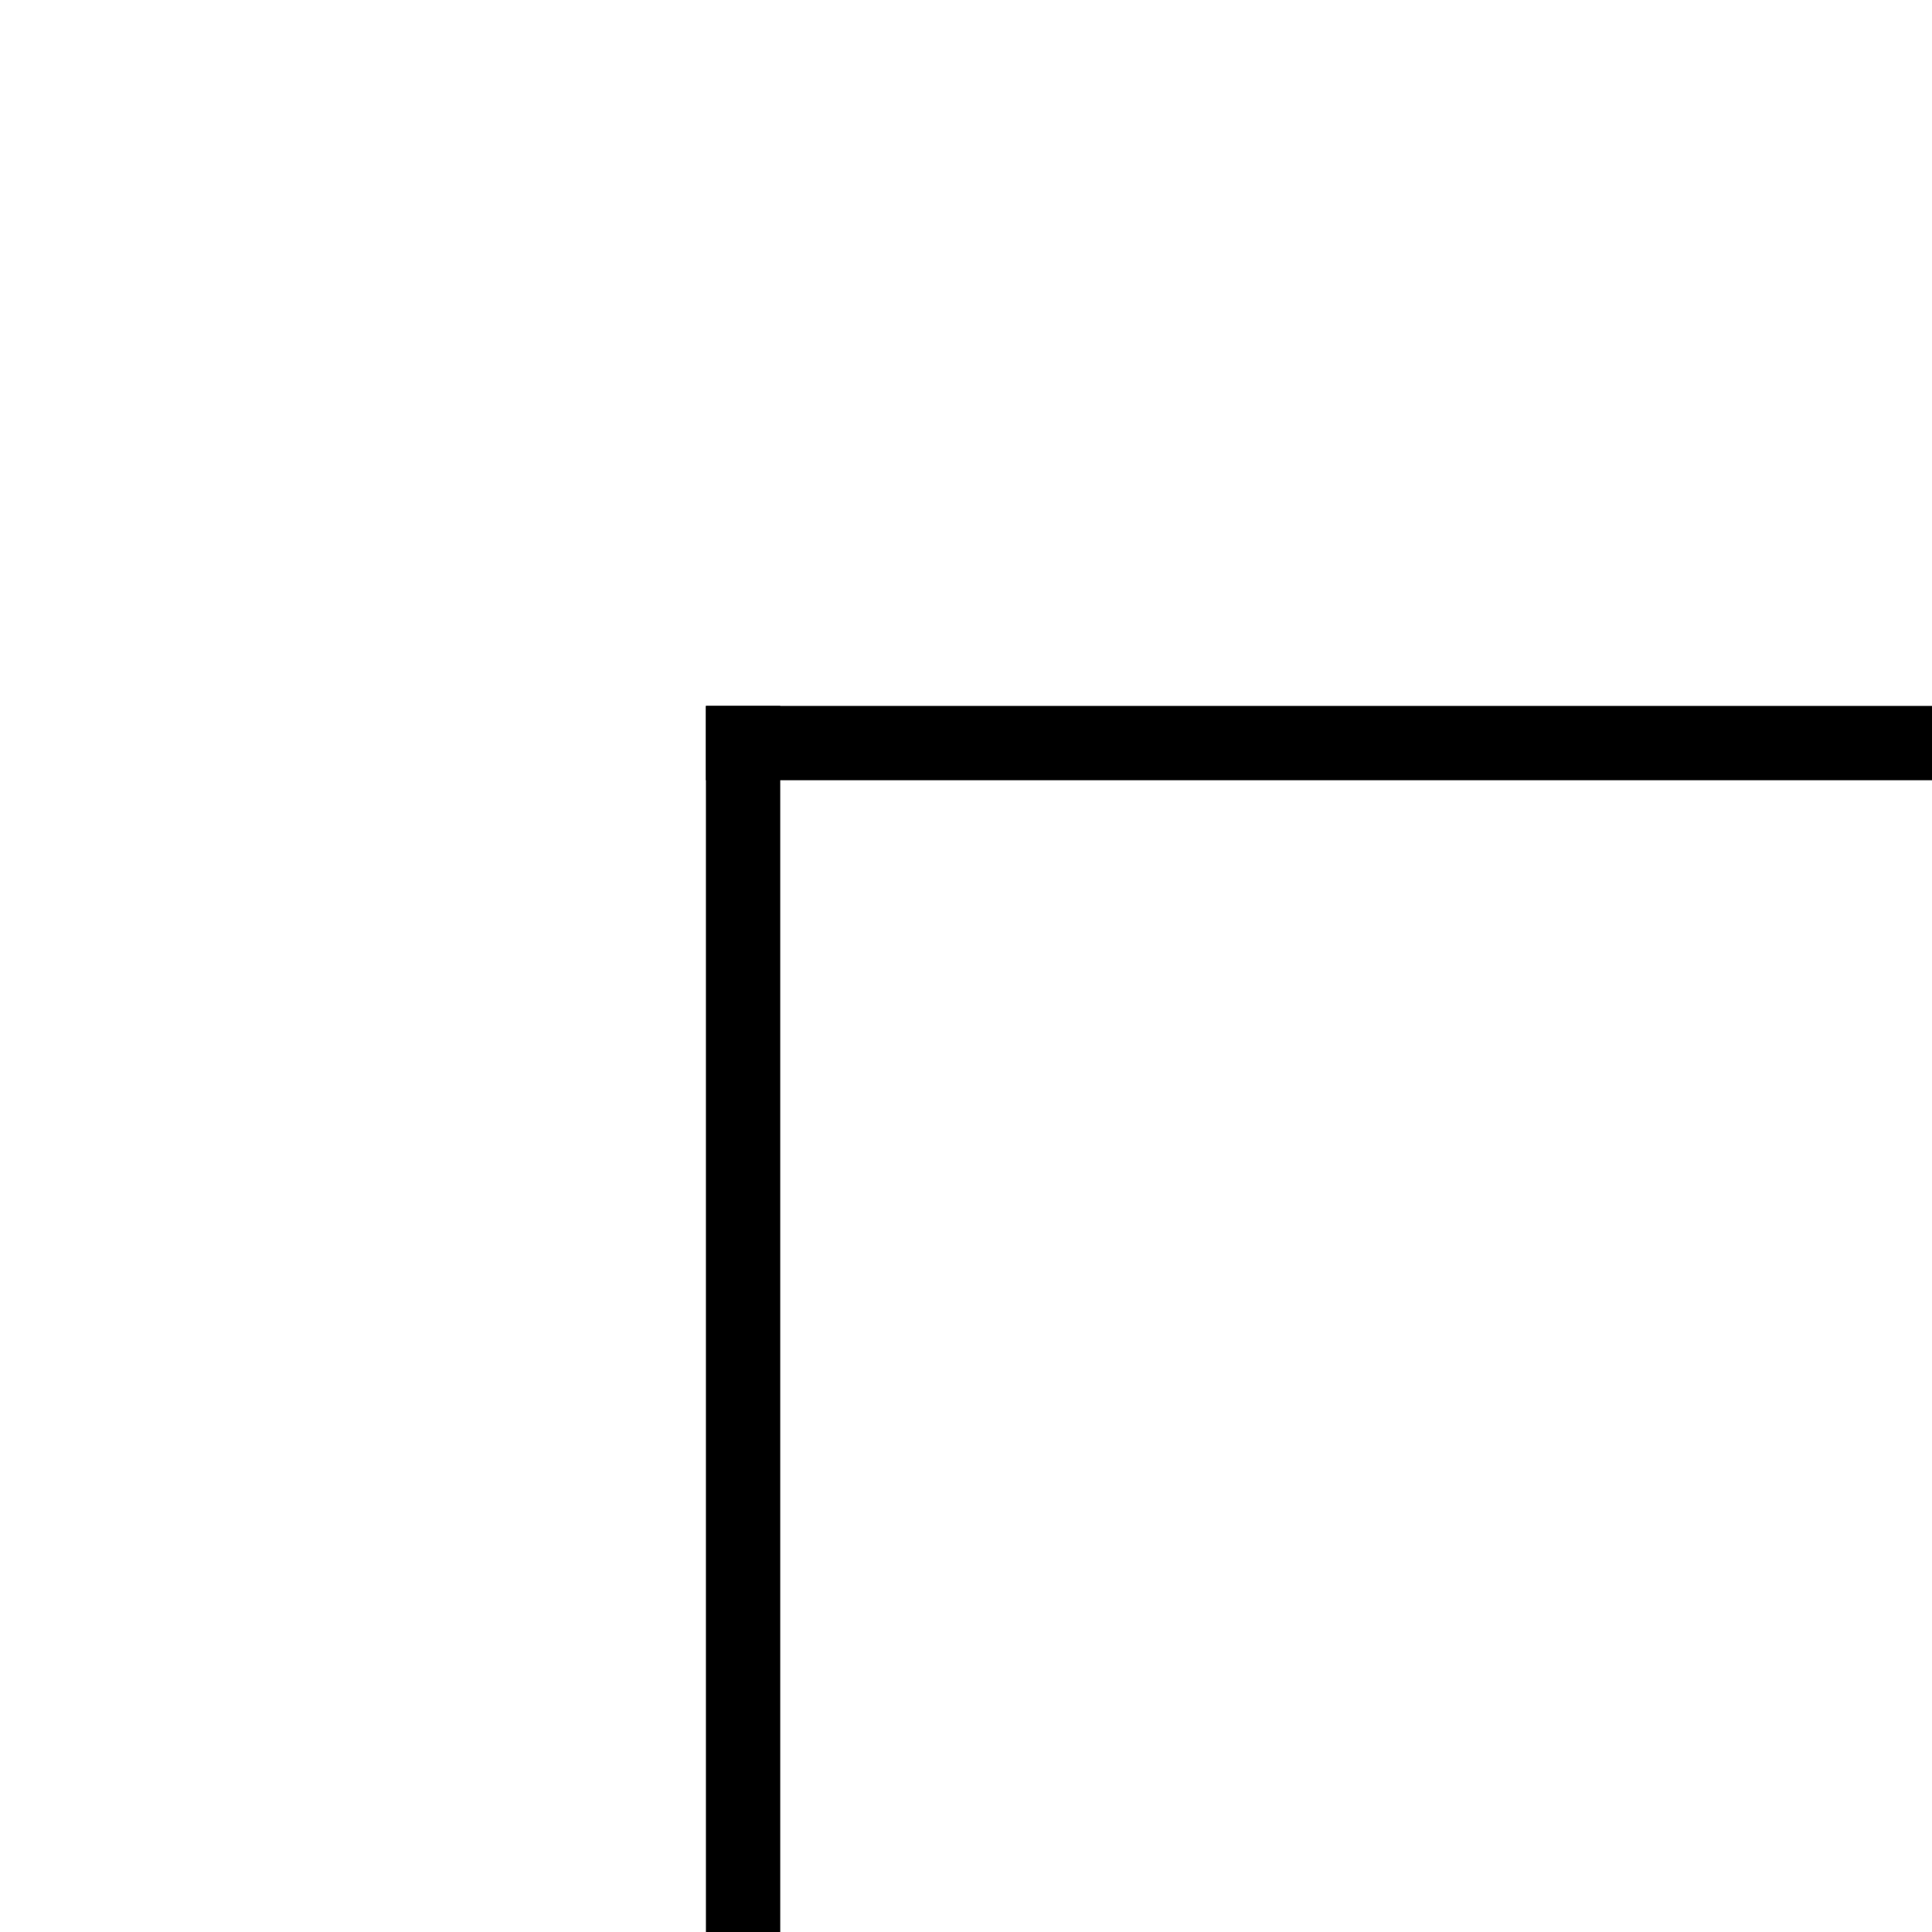
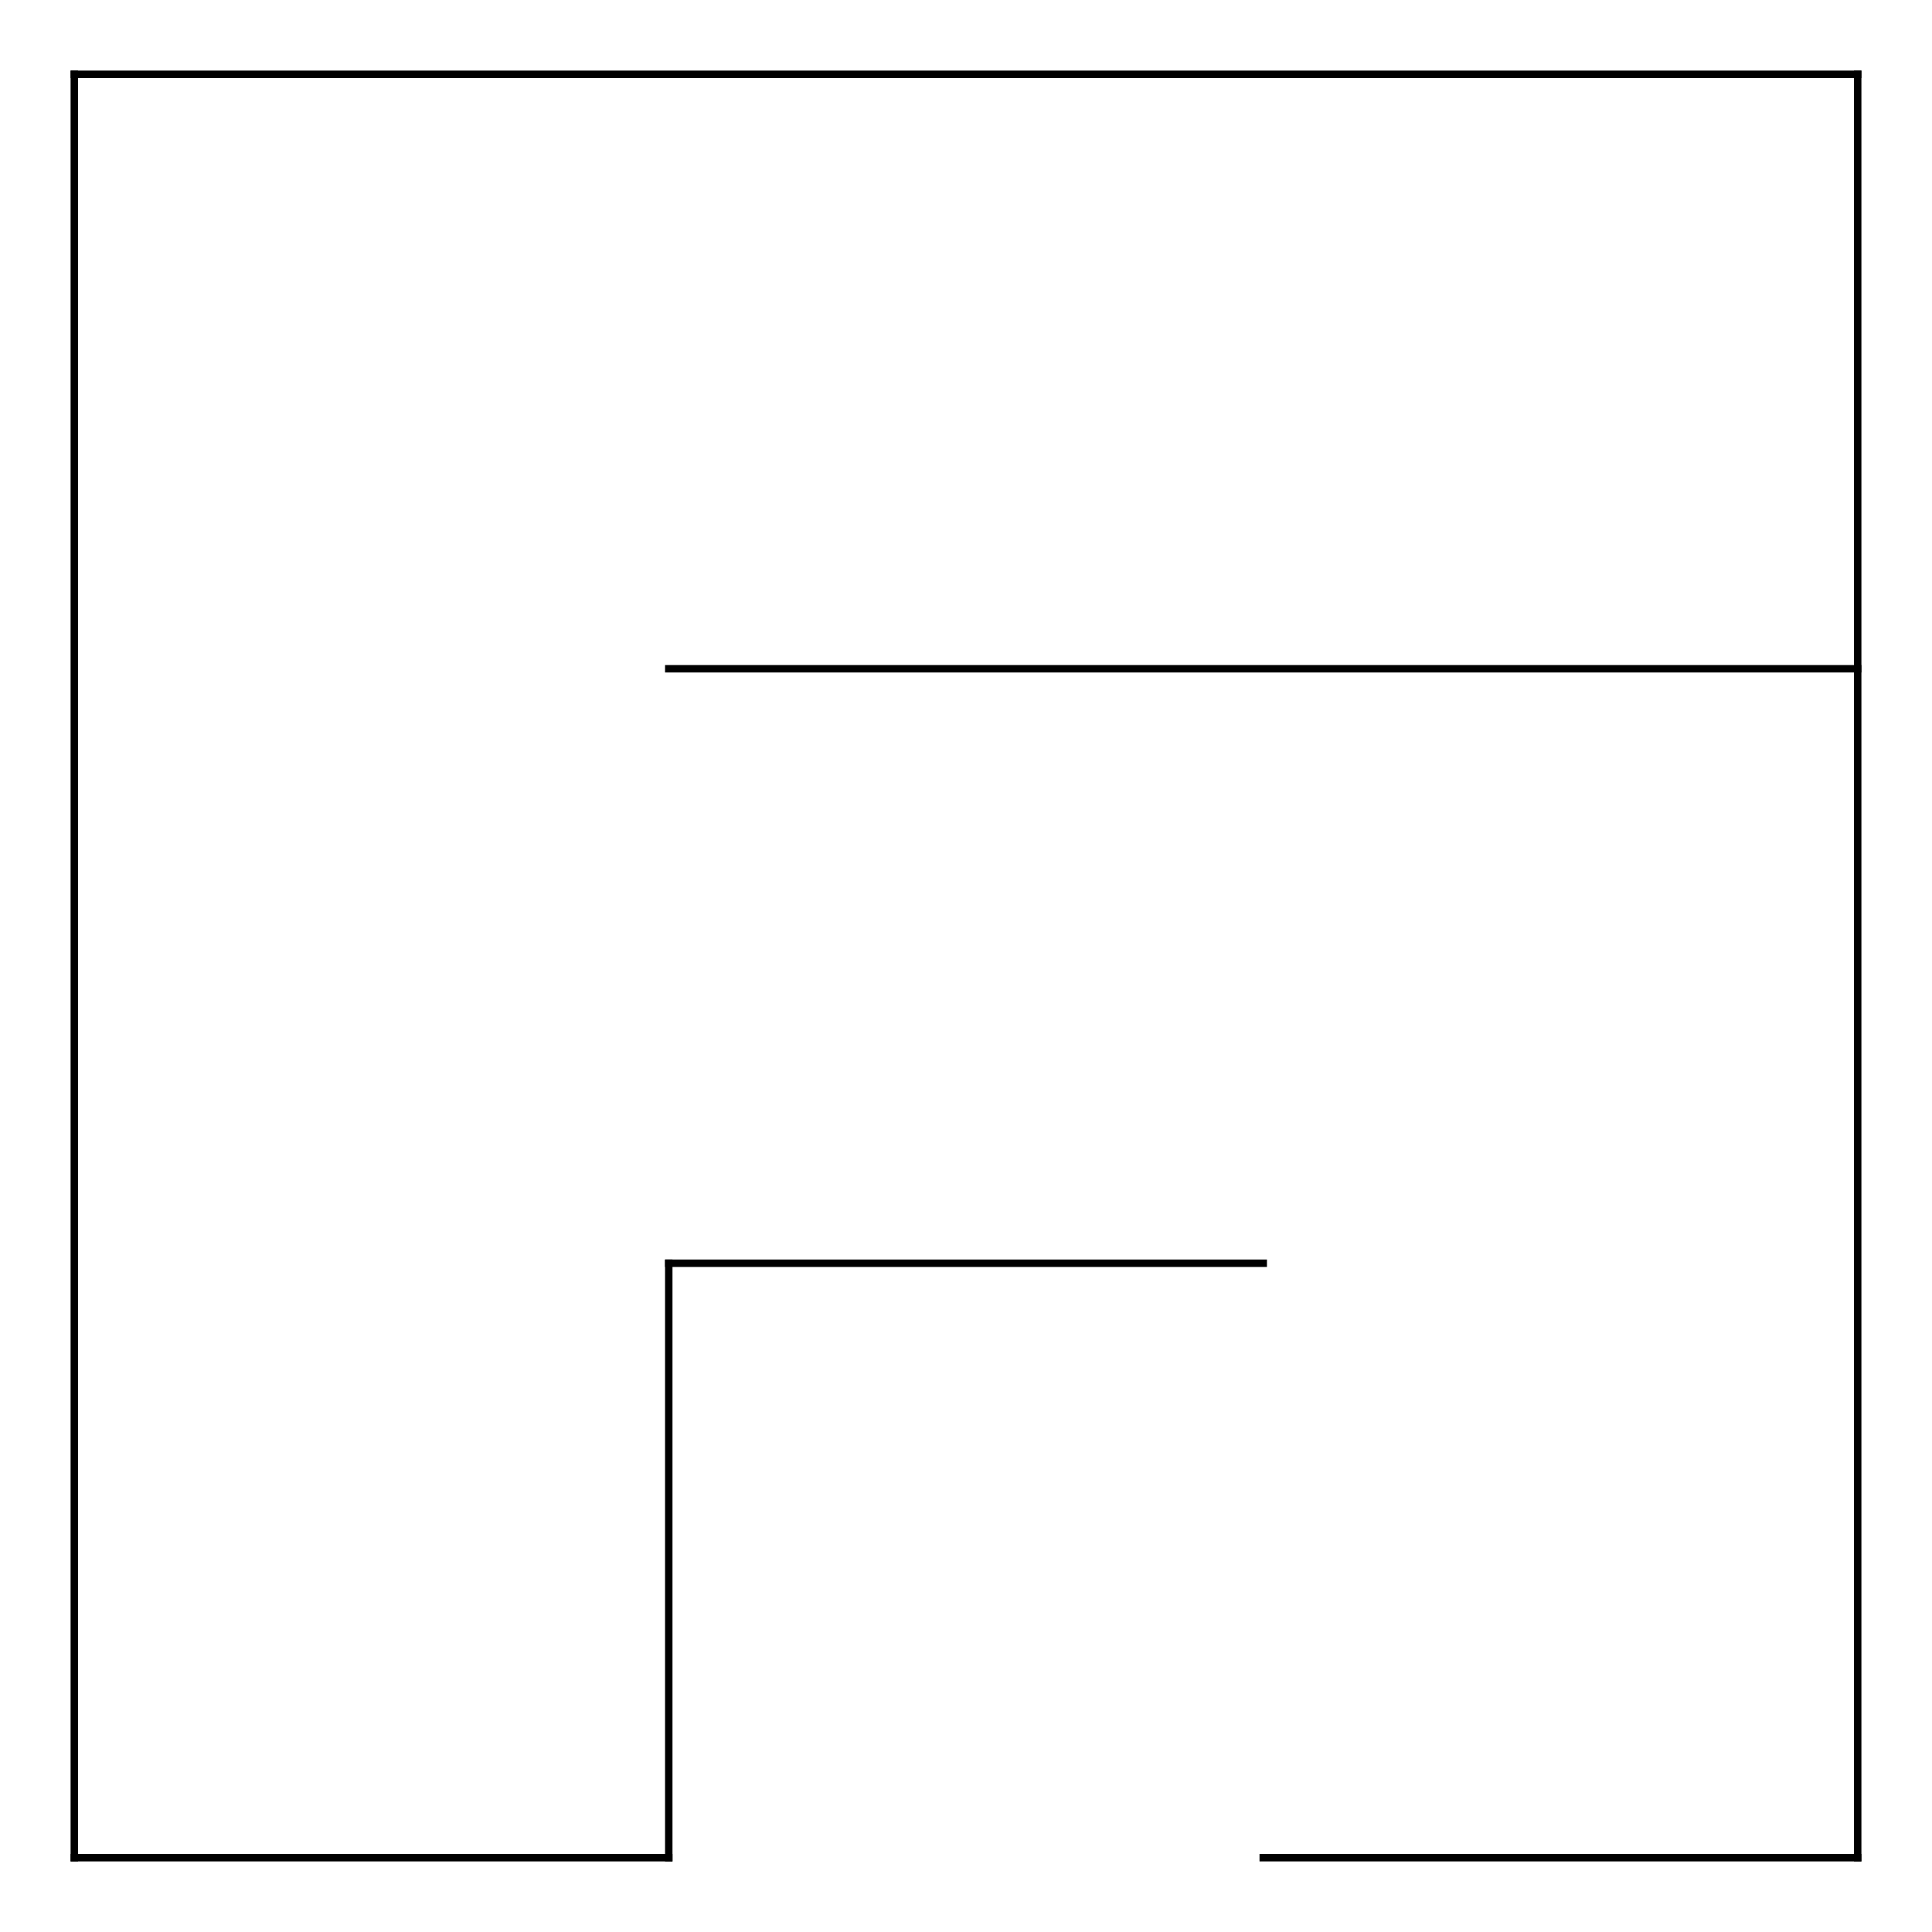
- <svg xmlns="http://www.w3.org/2000/svg" width="52" height="52" version="1.1">
+ <svg xmlns="http://www.w3.org/2000/svg" width="520" height="520" version="1.1">
  <g fill="none" stroke="#000000" stroke-width="2" stroke-linecap="square">
    <line x1="20" y1="20" x2="20" y2="500" />
    <line x1="20" y1="500" x2="180" y2="500" />
    <line x1="20" y1="20" x2="500" y2="20" />
    <line x1="180" y1="340" x2="180" y2="500" />
    <line x1="180" y1="340" x2="340" y2="340" />
    <line x1="180" y1="180" x2="500" y2="180" />
    <line x1="340" y1="500" x2="500" y2="500" />
    <line x1="500" y1="20" x2="500" y2="500" />
  </g>
</svg>
